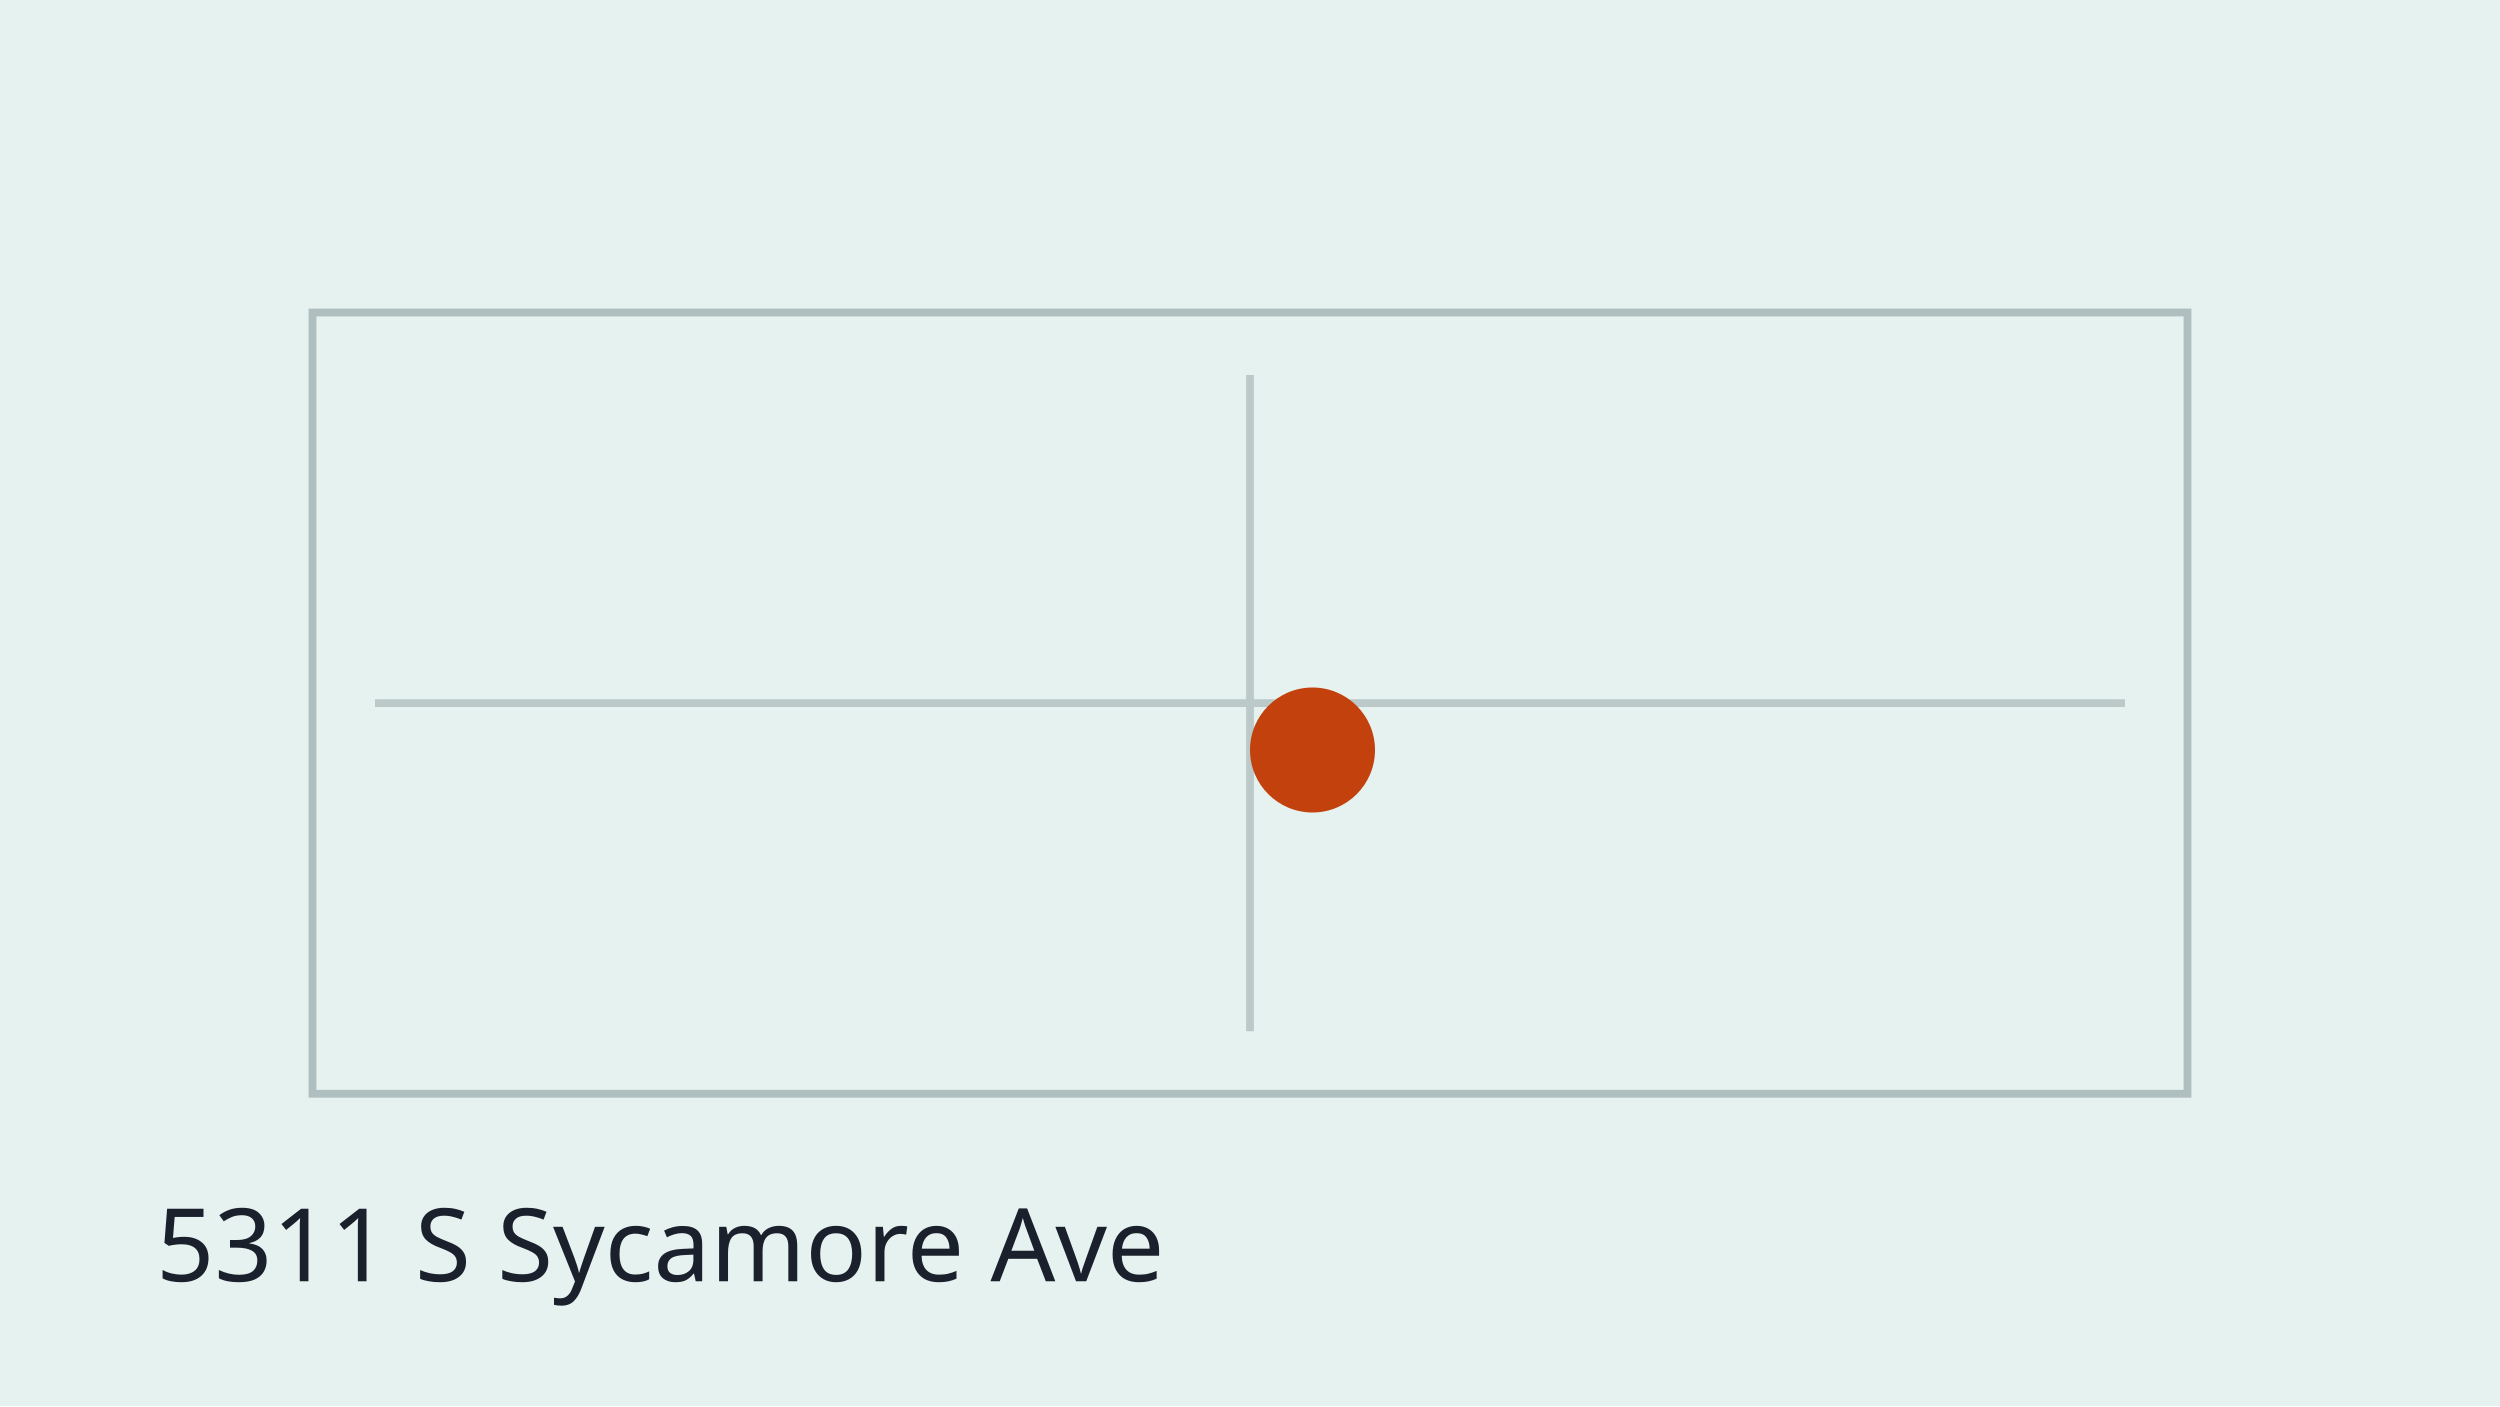
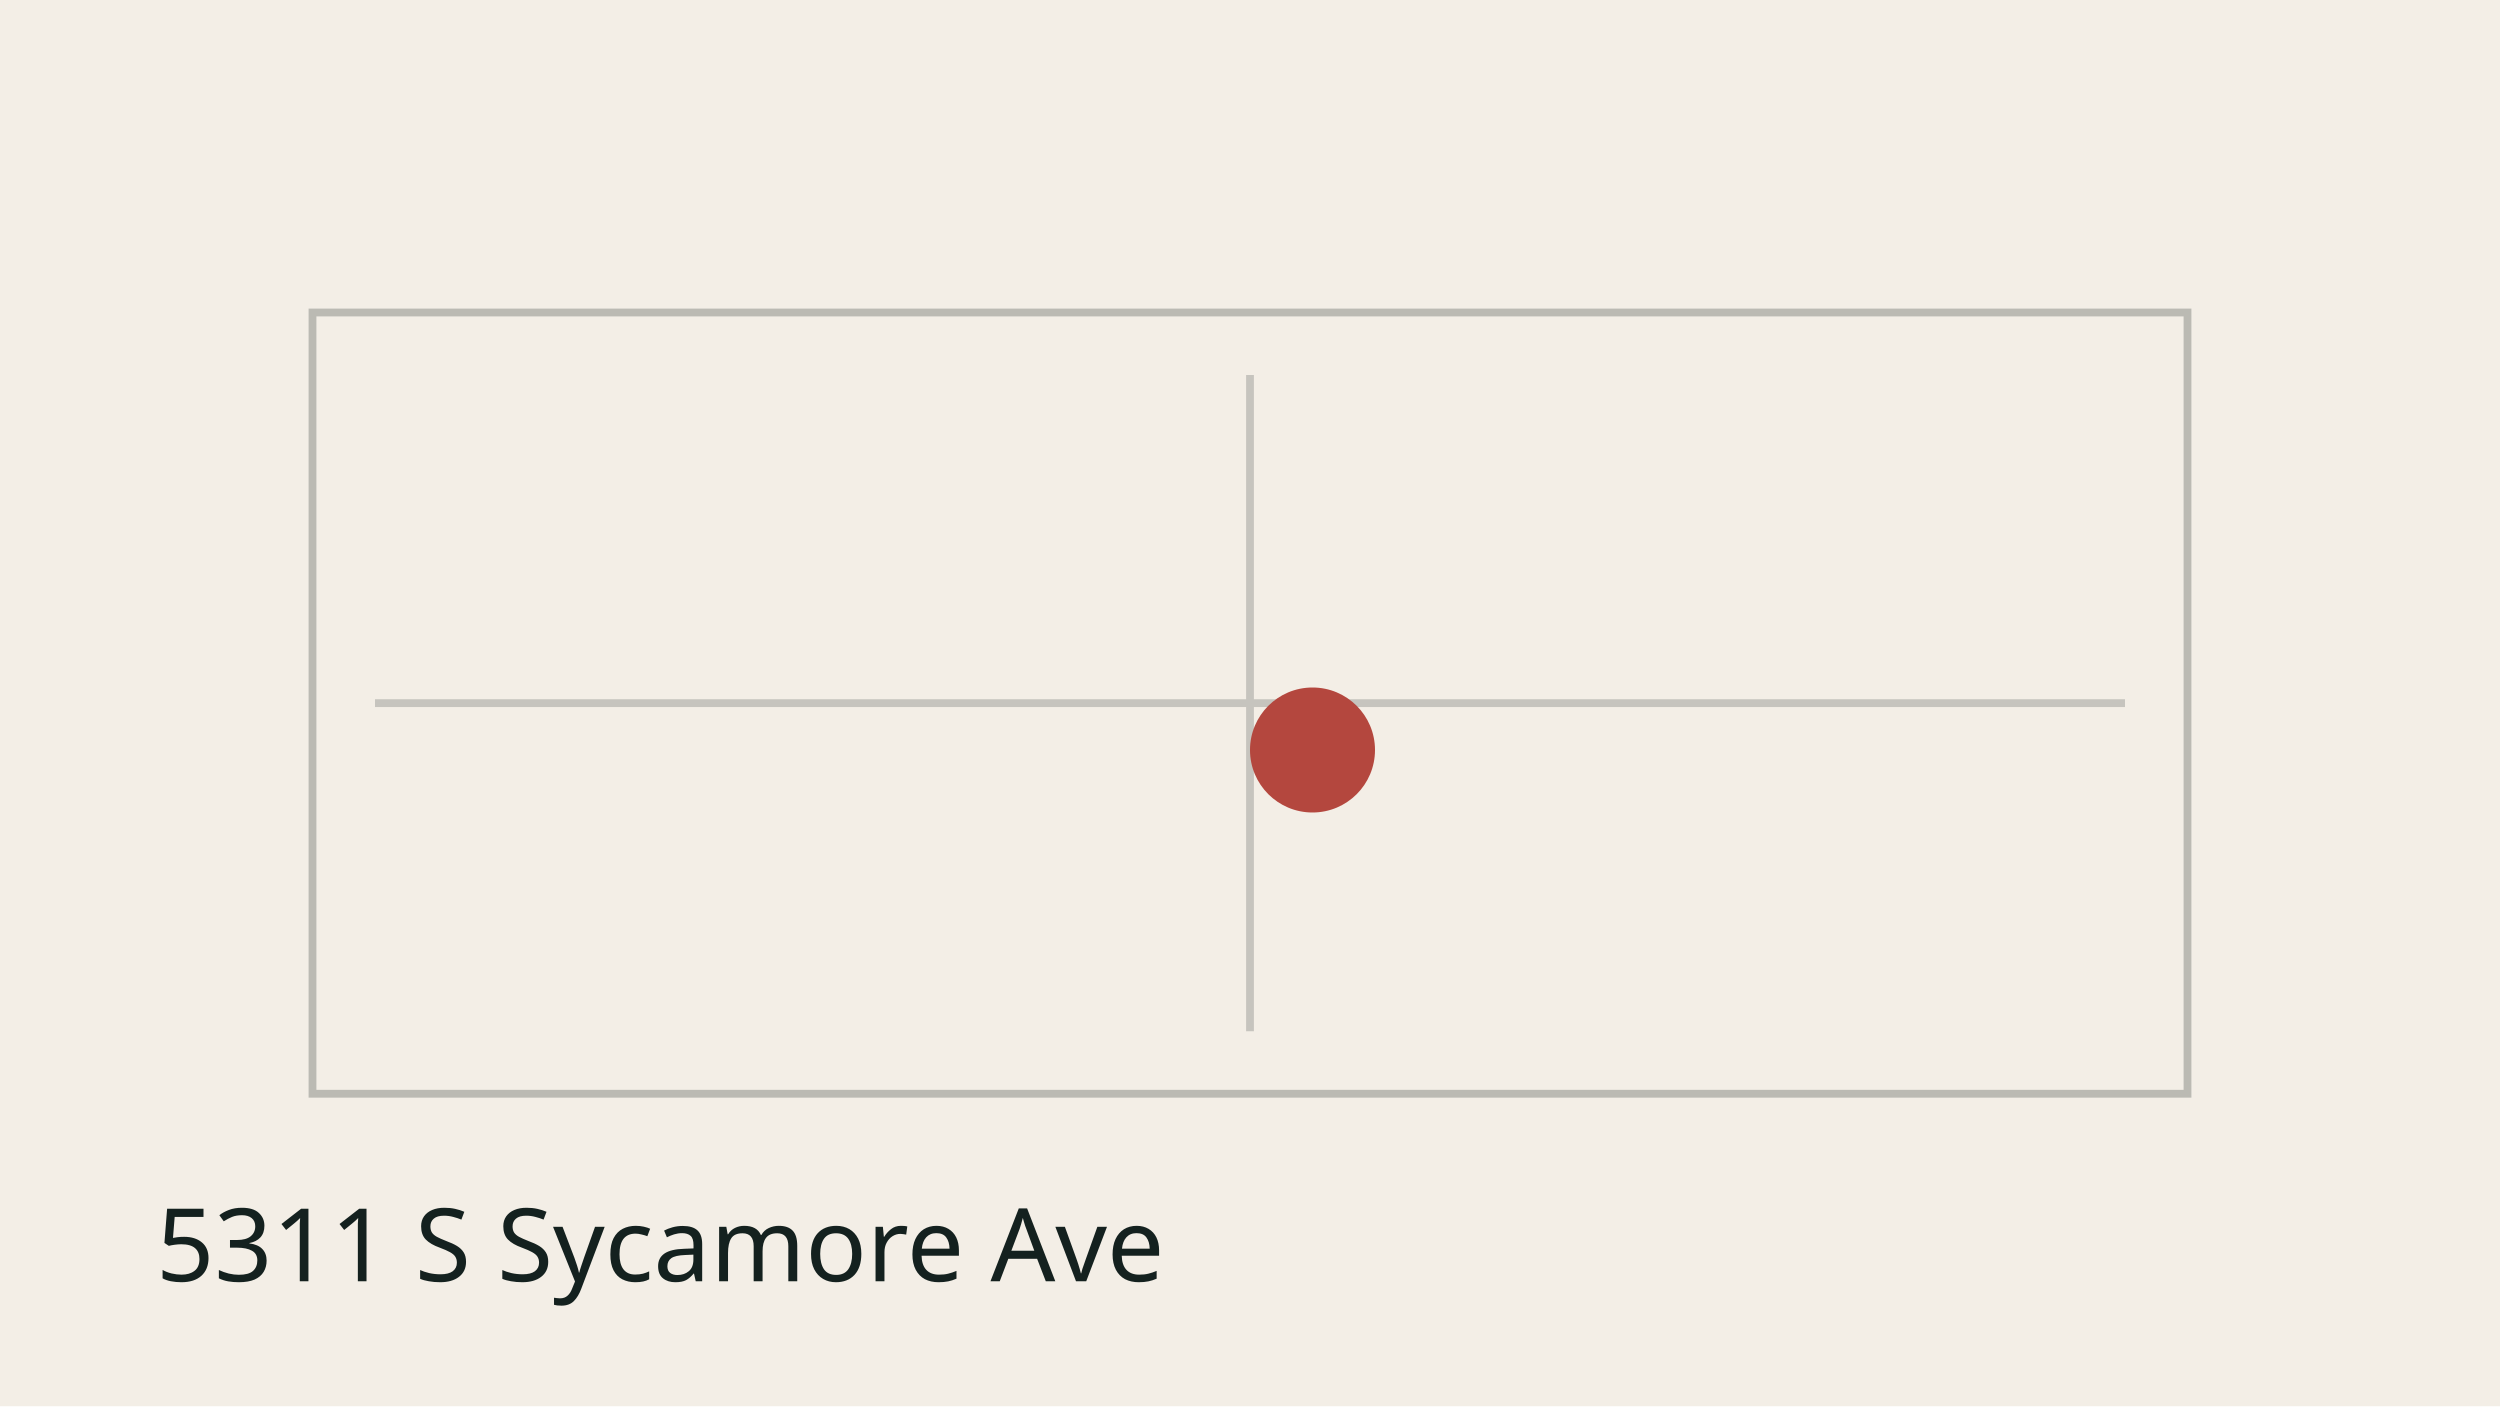
<svg xmlns="http://www.w3.org/2000/svg" viewBox="0 0 320 180" role="img" aria-labelledby="shop-map-title">
-   <rect width="320" height="180" fill="#E6F2F0" />
-   <path d="M40 40h240v100H40z" fill="none" stroke="#0F2A2E" stroke-opacity="0.25" />
-   <path d="M160 48v84M48 90h224" stroke="#0F2A2E" stroke-opacity="0.2" />
-   <circle cx="168" cy="96" r="8" fill="#C2410C" />
-   <text x="20" y="164" fill="#1A202C" font-family="ui-sans-serif, system-ui, sans-serif" font-size="13">5311 S Sycamore Ave</text>
+   <rect width="320" height="180" fill="#F3EEE6" />
+   <path d="M40 40h240v100H40z" fill="none" stroke="#14211F" stroke-opacity="0.25" />
+   <path d="M160 48v84M48 90h224" stroke="#14211F" stroke-opacity="0.2" />
+   <circle cx="168" cy="96" r="8" fill="#B4473E" />
+   <text x="20" y="164" fill="#14211F" font-family="ui-sans-serif, system-ui, sans-serif" font-size="13">5311 S Sycamore Ave</text>
</svg>
